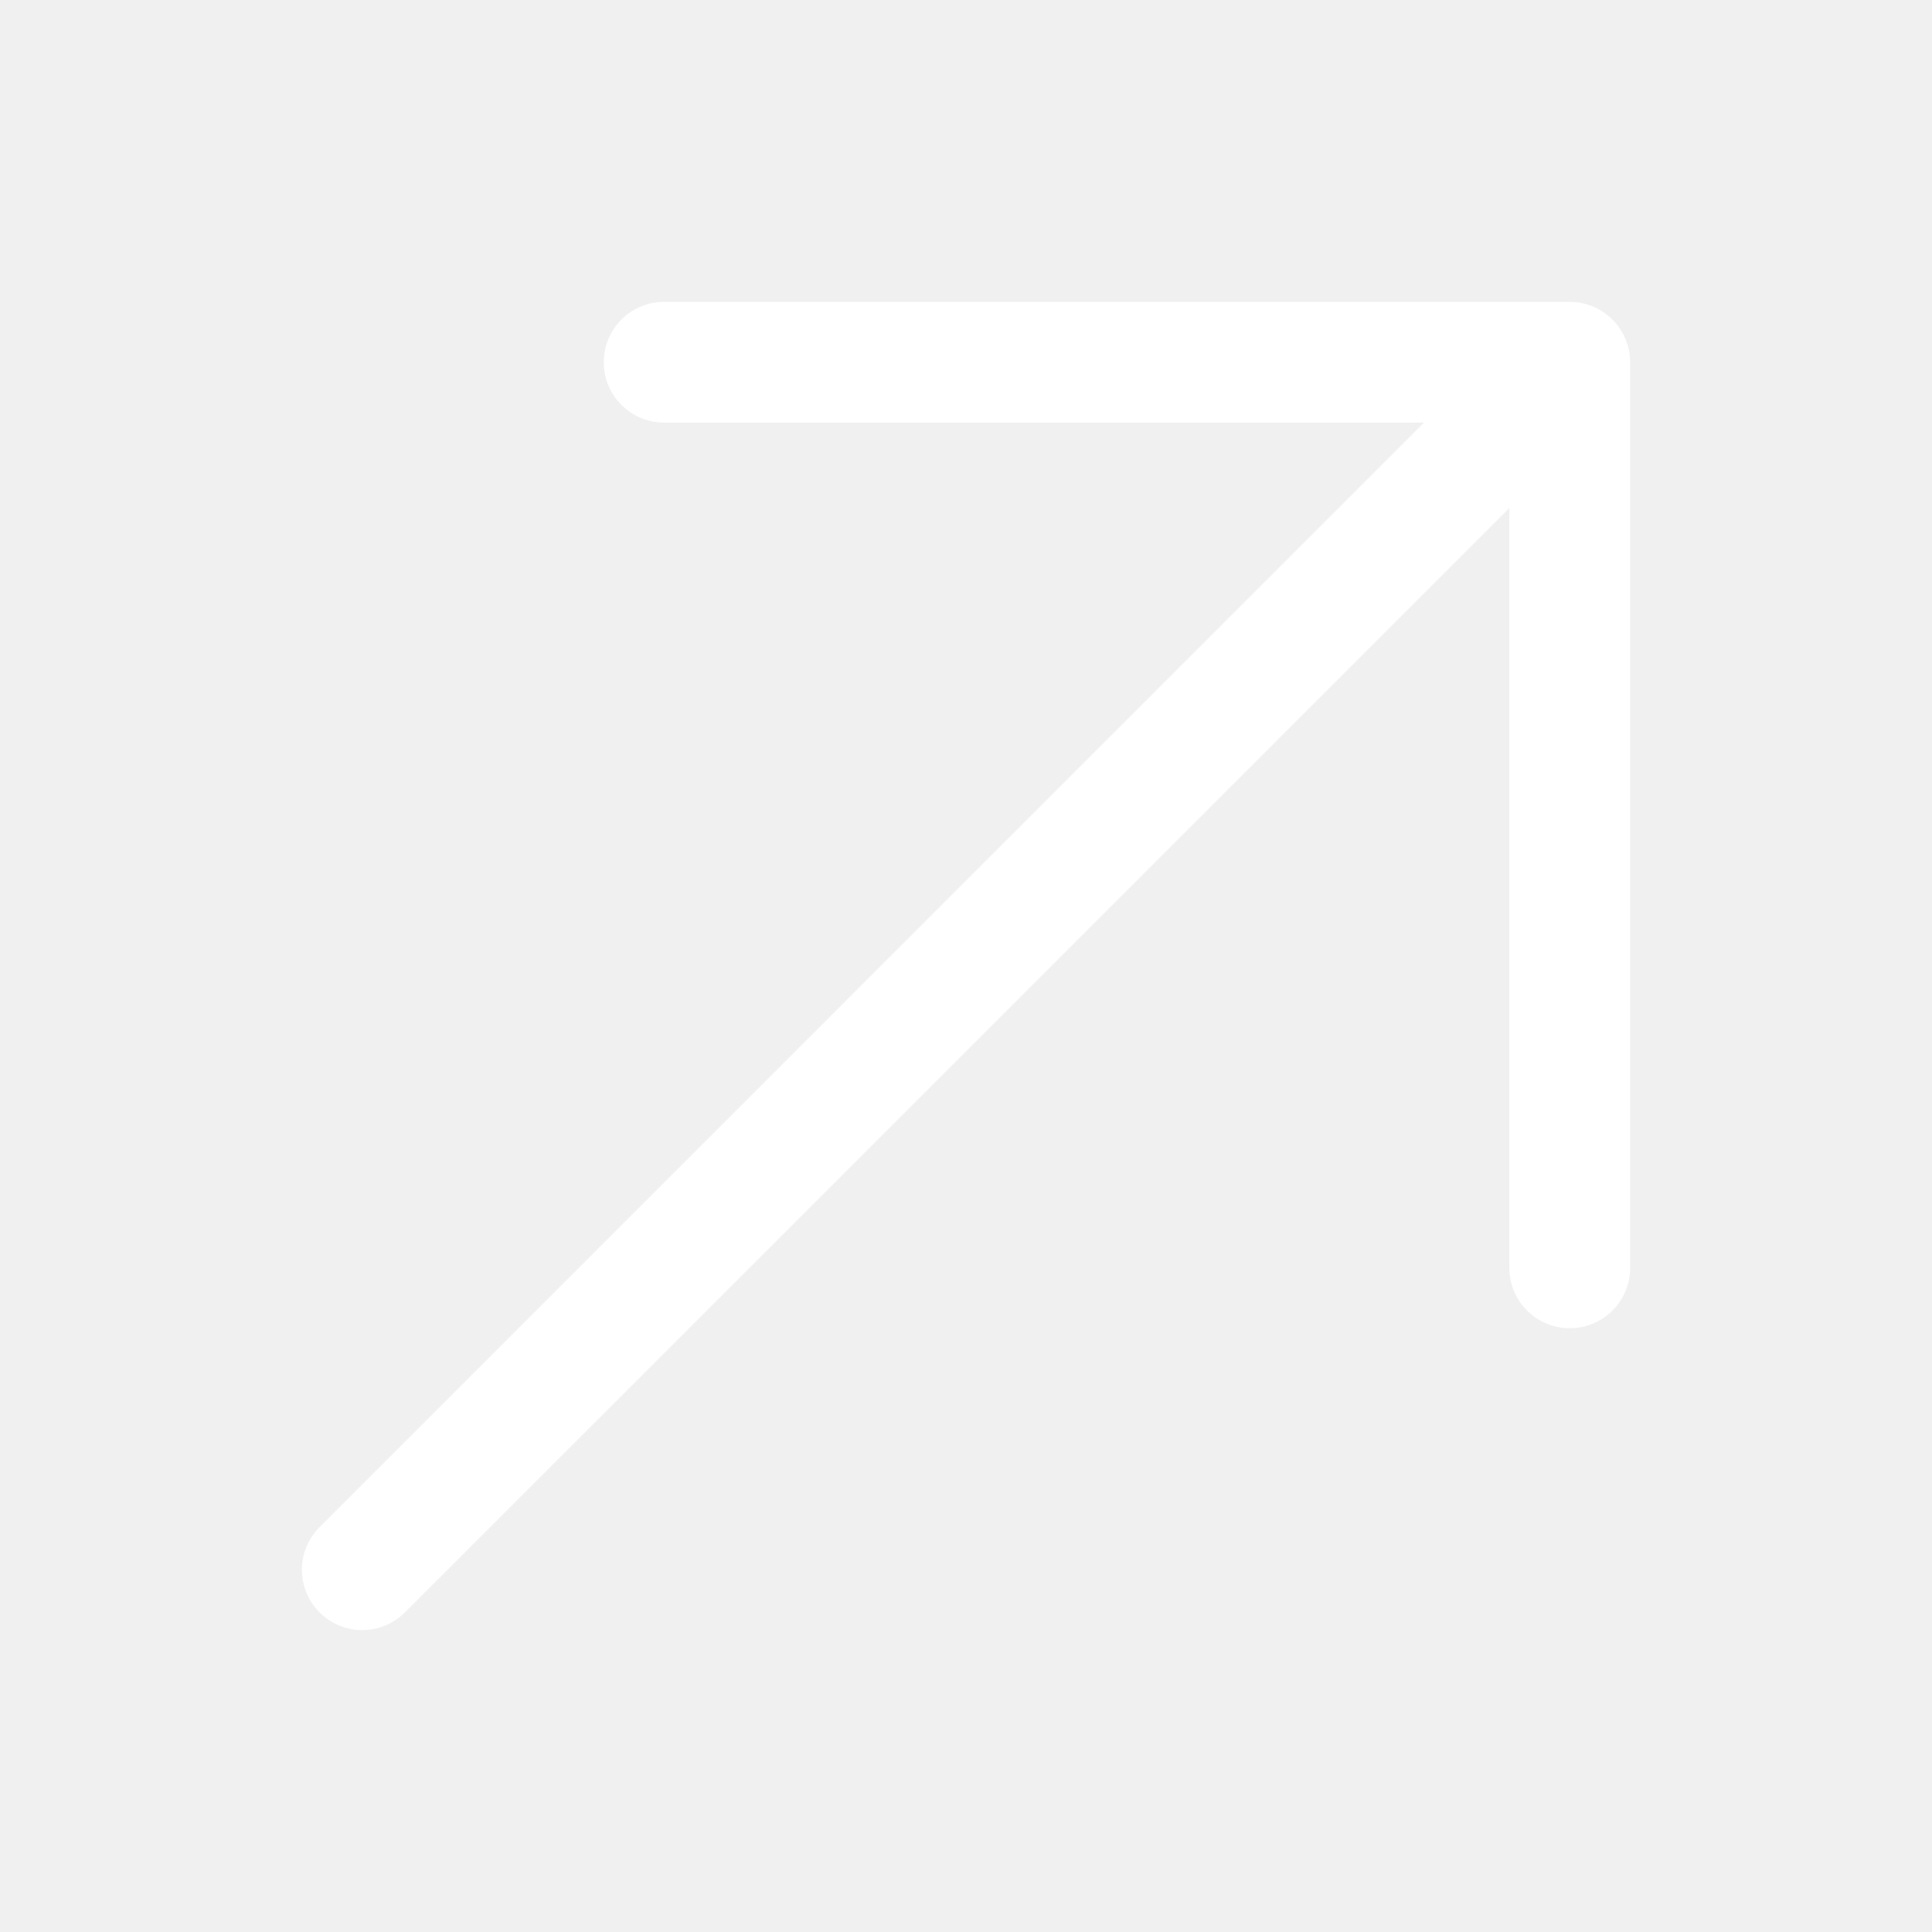
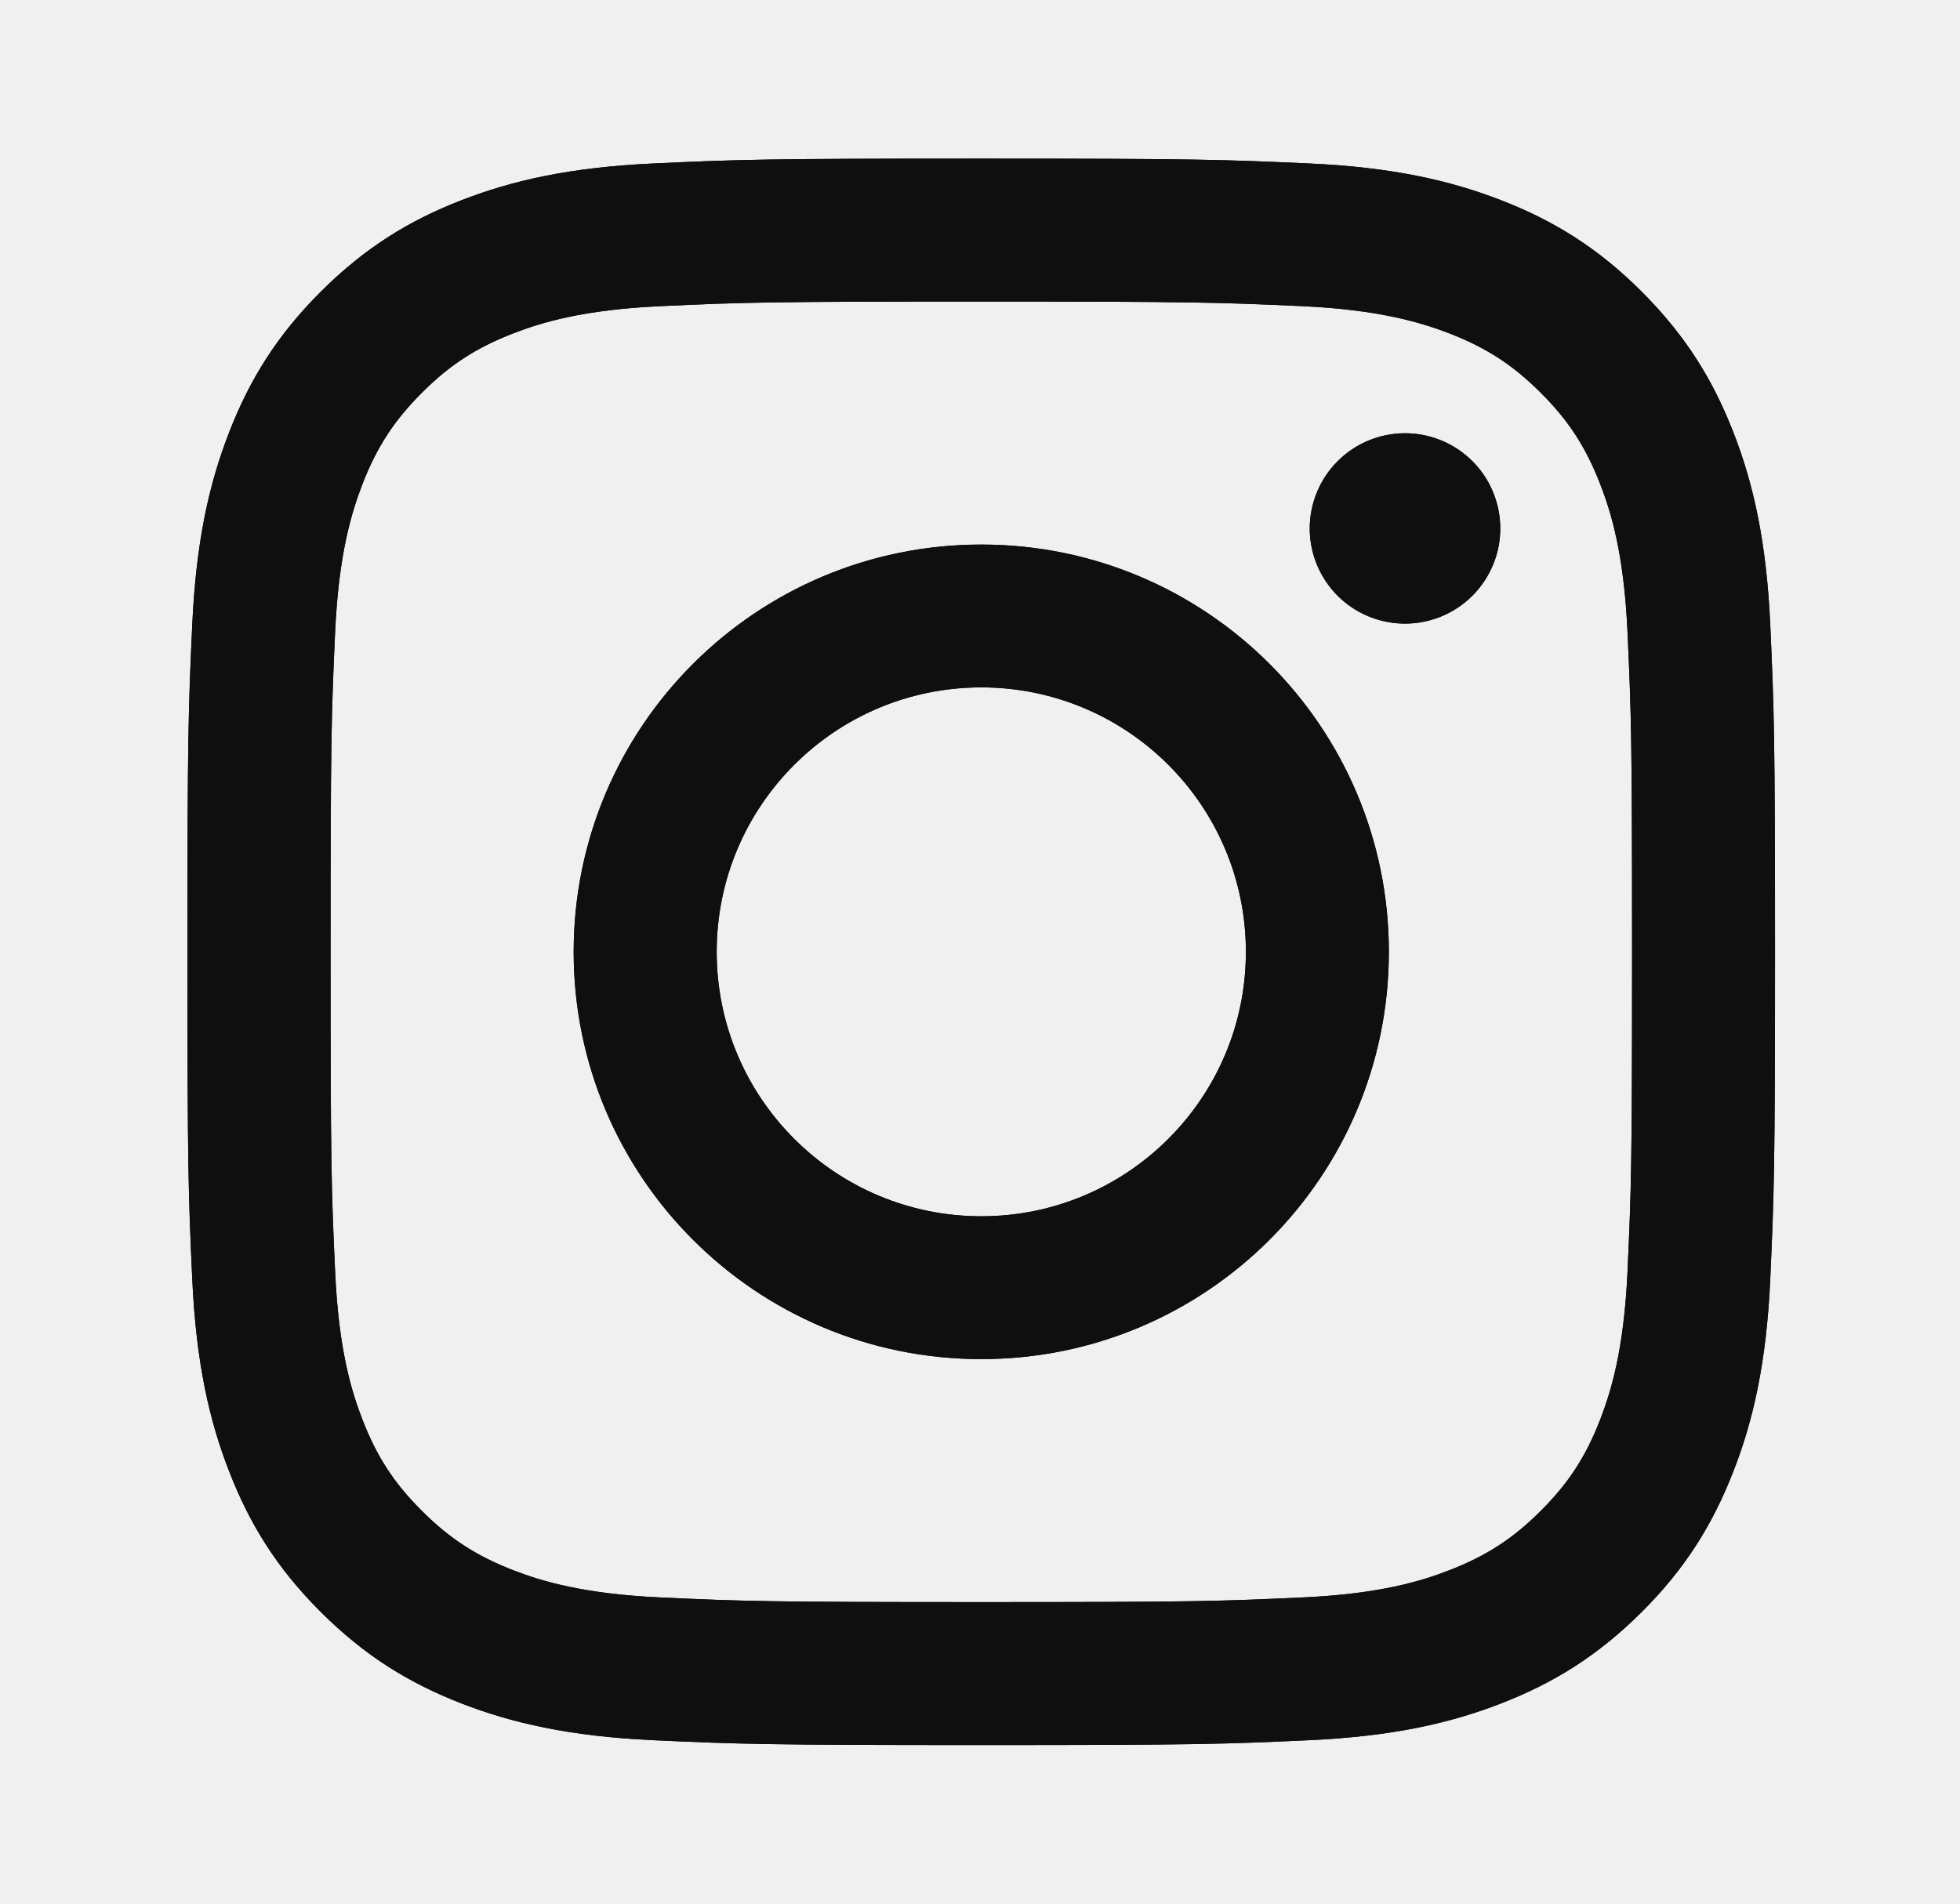
- <svg xmlns="http://www.w3.org/2000/svg" width="24" height="24" viewBox="0 0 24 24" fill="none">
-   <path fill-rule="evenodd" clip-rule="evenodd" d="M8.25 3.75L19.5 3.75C19.699 3.75 19.89 3.829 20.03 3.97C20.171 4.11 20.25 4.301 20.25 4.5V15.75C20.25 16.164 19.914 16.5 19.5 16.5C19.086 16.5 18.75 16.164 18.75 15.75V6.311L5.03 20.03C4.737 20.323 4.263 20.323 3.97 20.03C3.677 19.737 3.677 19.263 3.97 18.97L17.689 5.25L8.25 5.25C7.836 5.25 7.5 4.914 7.5 4.5C7.5 4.086 7.836 3.75 8.25 3.75Z" fill="white" />
+ <svg xmlns="http://www.w3.org/2000/svg" width="35" height="34" viewBox="0 0 35 34" fill="none">
+   <path d="M12.798 17C12.798 14.392 14.913 12.277 17.523 12.277C20.132 12.277 22.248 14.392 22.248 17C22.248 19.608 20.132 21.723 17.523 21.723C14.913 21.723 12.798 19.608 12.798 17ZM10.244 17C10.244 21.018 13.502 24.274 17.523 24.274C21.543 24.274 24.801 21.018 24.801 17C24.801 12.982 21.543 9.726 17.523 9.726C13.502 9.726 10.244 12.982 10.244 17ZM23.388 9.437C23.388 9.774 23.488 10.102 23.675 10.382C23.861 10.662 24.127 10.88 24.438 11.008C24.749 11.137 25.091 11.171 25.421 11.105C25.751 11.04 26.054 10.878 26.292 10.64C26.53 10.403 26.692 10.1 26.758 9.77C26.823 9.441 26.79 9.099 26.661 8.788C26.533 8.477 26.315 8.212 26.035 8.025C25.755 7.838 25.427 7.738 25.09 7.738H25.09C24.639 7.738 24.206 7.917 23.887 8.236C23.568 8.555 23.389 8.987 23.388 9.437ZM11.796 28.531C10.414 28.468 9.663 28.238 9.163 28.044C8.502 27.787 8.029 27.48 7.533 26.984C7.036 26.489 6.729 26.017 6.473 25.356C6.278 24.857 6.048 24.106 5.985 22.725C5.916 21.232 5.903 20.783 5.903 17C5.903 13.217 5.917 12.77 5.985 11.275C6.048 9.894 6.28 9.145 6.473 8.644C6.73 7.983 7.037 7.511 7.533 7.015C8.029 6.519 8.5 6.212 9.163 5.955C9.662 5.761 10.414 5.531 11.796 5.468C13.29 5.399 13.739 5.386 17.523 5.386C21.306 5.386 21.756 5.4 23.251 5.468C24.633 5.531 25.383 5.763 25.883 5.955C26.545 6.212 27.017 6.519 27.514 7.015C28.01 7.51 28.317 7.983 28.574 8.644C28.769 9.143 28.999 9.894 29.062 11.275C29.131 12.77 29.144 13.217 29.144 17C29.144 20.783 29.131 21.231 29.062 22.725C28.999 24.106 28.767 24.857 28.574 25.356C28.317 26.017 28.01 26.489 27.514 26.984C27.018 27.48 26.545 27.787 25.883 28.044C25.384 28.239 24.633 28.469 23.251 28.531C21.757 28.6 21.308 28.614 17.523 28.614C13.737 28.614 13.29 28.6 11.796 28.531ZM11.678 2.919C10.169 2.988 9.138 3.227 8.238 3.577C7.305 3.939 6.516 4.424 5.727 5.211C4.938 5.999 4.454 6.789 4.092 7.721C3.741 8.621 3.502 9.651 3.433 11.159C3.363 12.67 3.347 13.153 3.347 17C3.347 20.847 3.363 21.33 3.433 22.841C3.502 24.349 3.741 25.379 4.092 26.279C4.454 27.211 4.938 28.002 5.727 28.789C6.516 29.576 7.305 30.06 8.238 30.423C9.14 30.773 10.169 31.012 11.678 31.081C13.191 31.15 13.673 31.167 17.523 31.167C21.372 31.167 21.855 31.151 23.367 31.081C24.876 31.012 25.906 30.773 26.807 30.423C27.739 30.06 28.529 29.576 29.318 28.789C30.107 28.002 30.59 27.211 30.953 26.279C31.304 25.379 31.544 24.349 31.612 22.841C31.68 21.329 31.697 20.847 31.697 17C31.697 13.153 31.68 12.67 31.612 11.159C31.543 9.651 31.304 8.621 30.953 7.721C30.59 6.789 30.106 6 29.318 5.211C28.531 4.423 27.739 3.939 26.808 3.577C25.906 3.227 24.876 2.987 23.368 2.919C21.856 2.851 21.373 2.833 17.524 2.833C13.674 2.833 13.191 2.849 11.678 2.919Z" fill="#0F0F0F" />
+   <path d="M12.798 17C12.798 14.392 14.913 12.277 17.523 12.277C20.132 12.277 22.248 14.392 22.248 17C22.248 19.608 20.132 21.723 17.523 21.723C14.913 21.723 12.798 19.608 12.798 17ZM10.244 17C10.244 21.018 13.502 24.274 17.523 24.274C21.543 24.274 24.801 21.018 24.801 17C24.801 12.982 21.543 9.726 17.523 9.726C13.502 9.726 10.244 12.982 10.244 17ZM23.388 9.437C23.388 9.774 23.488 10.102 23.675 10.382C23.861 10.662 24.127 10.88 24.438 11.008C24.749 11.137 25.091 11.171 25.421 11.105C25.751 11.04 26.054 10.878 26.292 10.64C26.53 10.403 26.692 10.1 26.758 9.77C26.823 9.441 26.79 9.099 26.661 8.788C26.533 8.477 26.315 8.212 26.035 8.025C25.755 7.838 25.427 7.738 25.09 7.738H25.09C24.639 7.738 24.206 7.917 23.887 8.236C23.568 8.555 23.389 8.987 23.388 9.437ZM11.796 28.531C10.414 28.468 9.663 28.238 9.163 28.044C8.502 27.787 8.029 27.48 7.533 26.984C7.036 26.489 6.729 26.017 6.473 25.356C6.278 24.857 6.048 24.106 5.985 22.725C5.916 21.232 5.903 20.783 5.903 17C5.903 13.217 5.917 12.77 5.985 11.275C6.048 9.894 6.28 9.145 6.473 8.644C6.73 7.983 7.037 7.511 7.533 7.015C8.029 6.519 8.5 6.212 9.163 5.955C9.662 5.761 10.414 5.531 11.796 5.468C13.29 5.399 13.739 5.386 17.523 5.386C21.306 5.386 21.756 5.4 23.251 5.468C24.633 5.531 25.383 5.763 25.883 5.955C26.545 6.212 27.017 6.519 27.514 7.015C28.01 7.51 28.317 7.983 28.574 8.644C28.769 9.143 28.999 9.894 29.062 11.275C29.131 12.77 29.144 13.217 29.144 17C29.144 20.783 29.131 21.231 29.062 22.725C28.999 24.106 28.767 24.857 28.574 25.356C28.317 26.017 28.01 26.489 27.514 26.984C27.018 27.48 26.545 27.787 25.883 28.044C25.384 28.239 24.633 28.469 23.251 28.531C21.757 28.6 21.308 28.614 17.523 28.614C13.737 28.614 13.29 28.6 11.796 28.531ZM11.678 2.919C10.169 2.988 9.138 3.227 8.238 3.577C7.305 3.939 6.516 4.424 5.727 5.211C4.938 5.999 4.454 6.789 4.092 7.721C3.741 8.621 3.502 9.651 3.433 11.159C3.363 12.67 3.347 13.153 3.347 17C3.347 20.847 3.363 21.33 3.433 22.841C3.502 24.349 3.741 25.379 4.092 26.279C4.454 27.211 4.938 28.002 5.727 28.789C6.516 29.576 7.305 30.06 8.238 30.423C9.14 30.773 10.169 31.012 11.678 31.081C13.191 31.15 13.673 31.167 17.523 31.167C21.372 31.167 21.855 31.151 23.367 31.081C24.876 31.012 25.906 30.773 26.807 30.423C27.739 30.06 28.529 29.576 29.318 28.789C30.107 28.002 30.59 27.211 30.953 26.279C31.304 25.379 31.544 24.349 31.612 22.841C31.68 21.329 31.697 20.847 31.697 17C31.697 13.153 31.68 12.67 31.612 11.159C31.543 9.651 31.304 8.621 30.953 7.721C30.59 6.789 30.106 6 29.318 5.211C28.531 4.423 27.739 3.939 26.808 3.577C25.906 3.227 24.876 2.987 23.368 2.919C21.856 2.851 21.373 2.833 17.524 2.833C13.674 2.833 13.191 2.849 11.678 2.919Z" fill="#0F0F0F" />
</svg>
